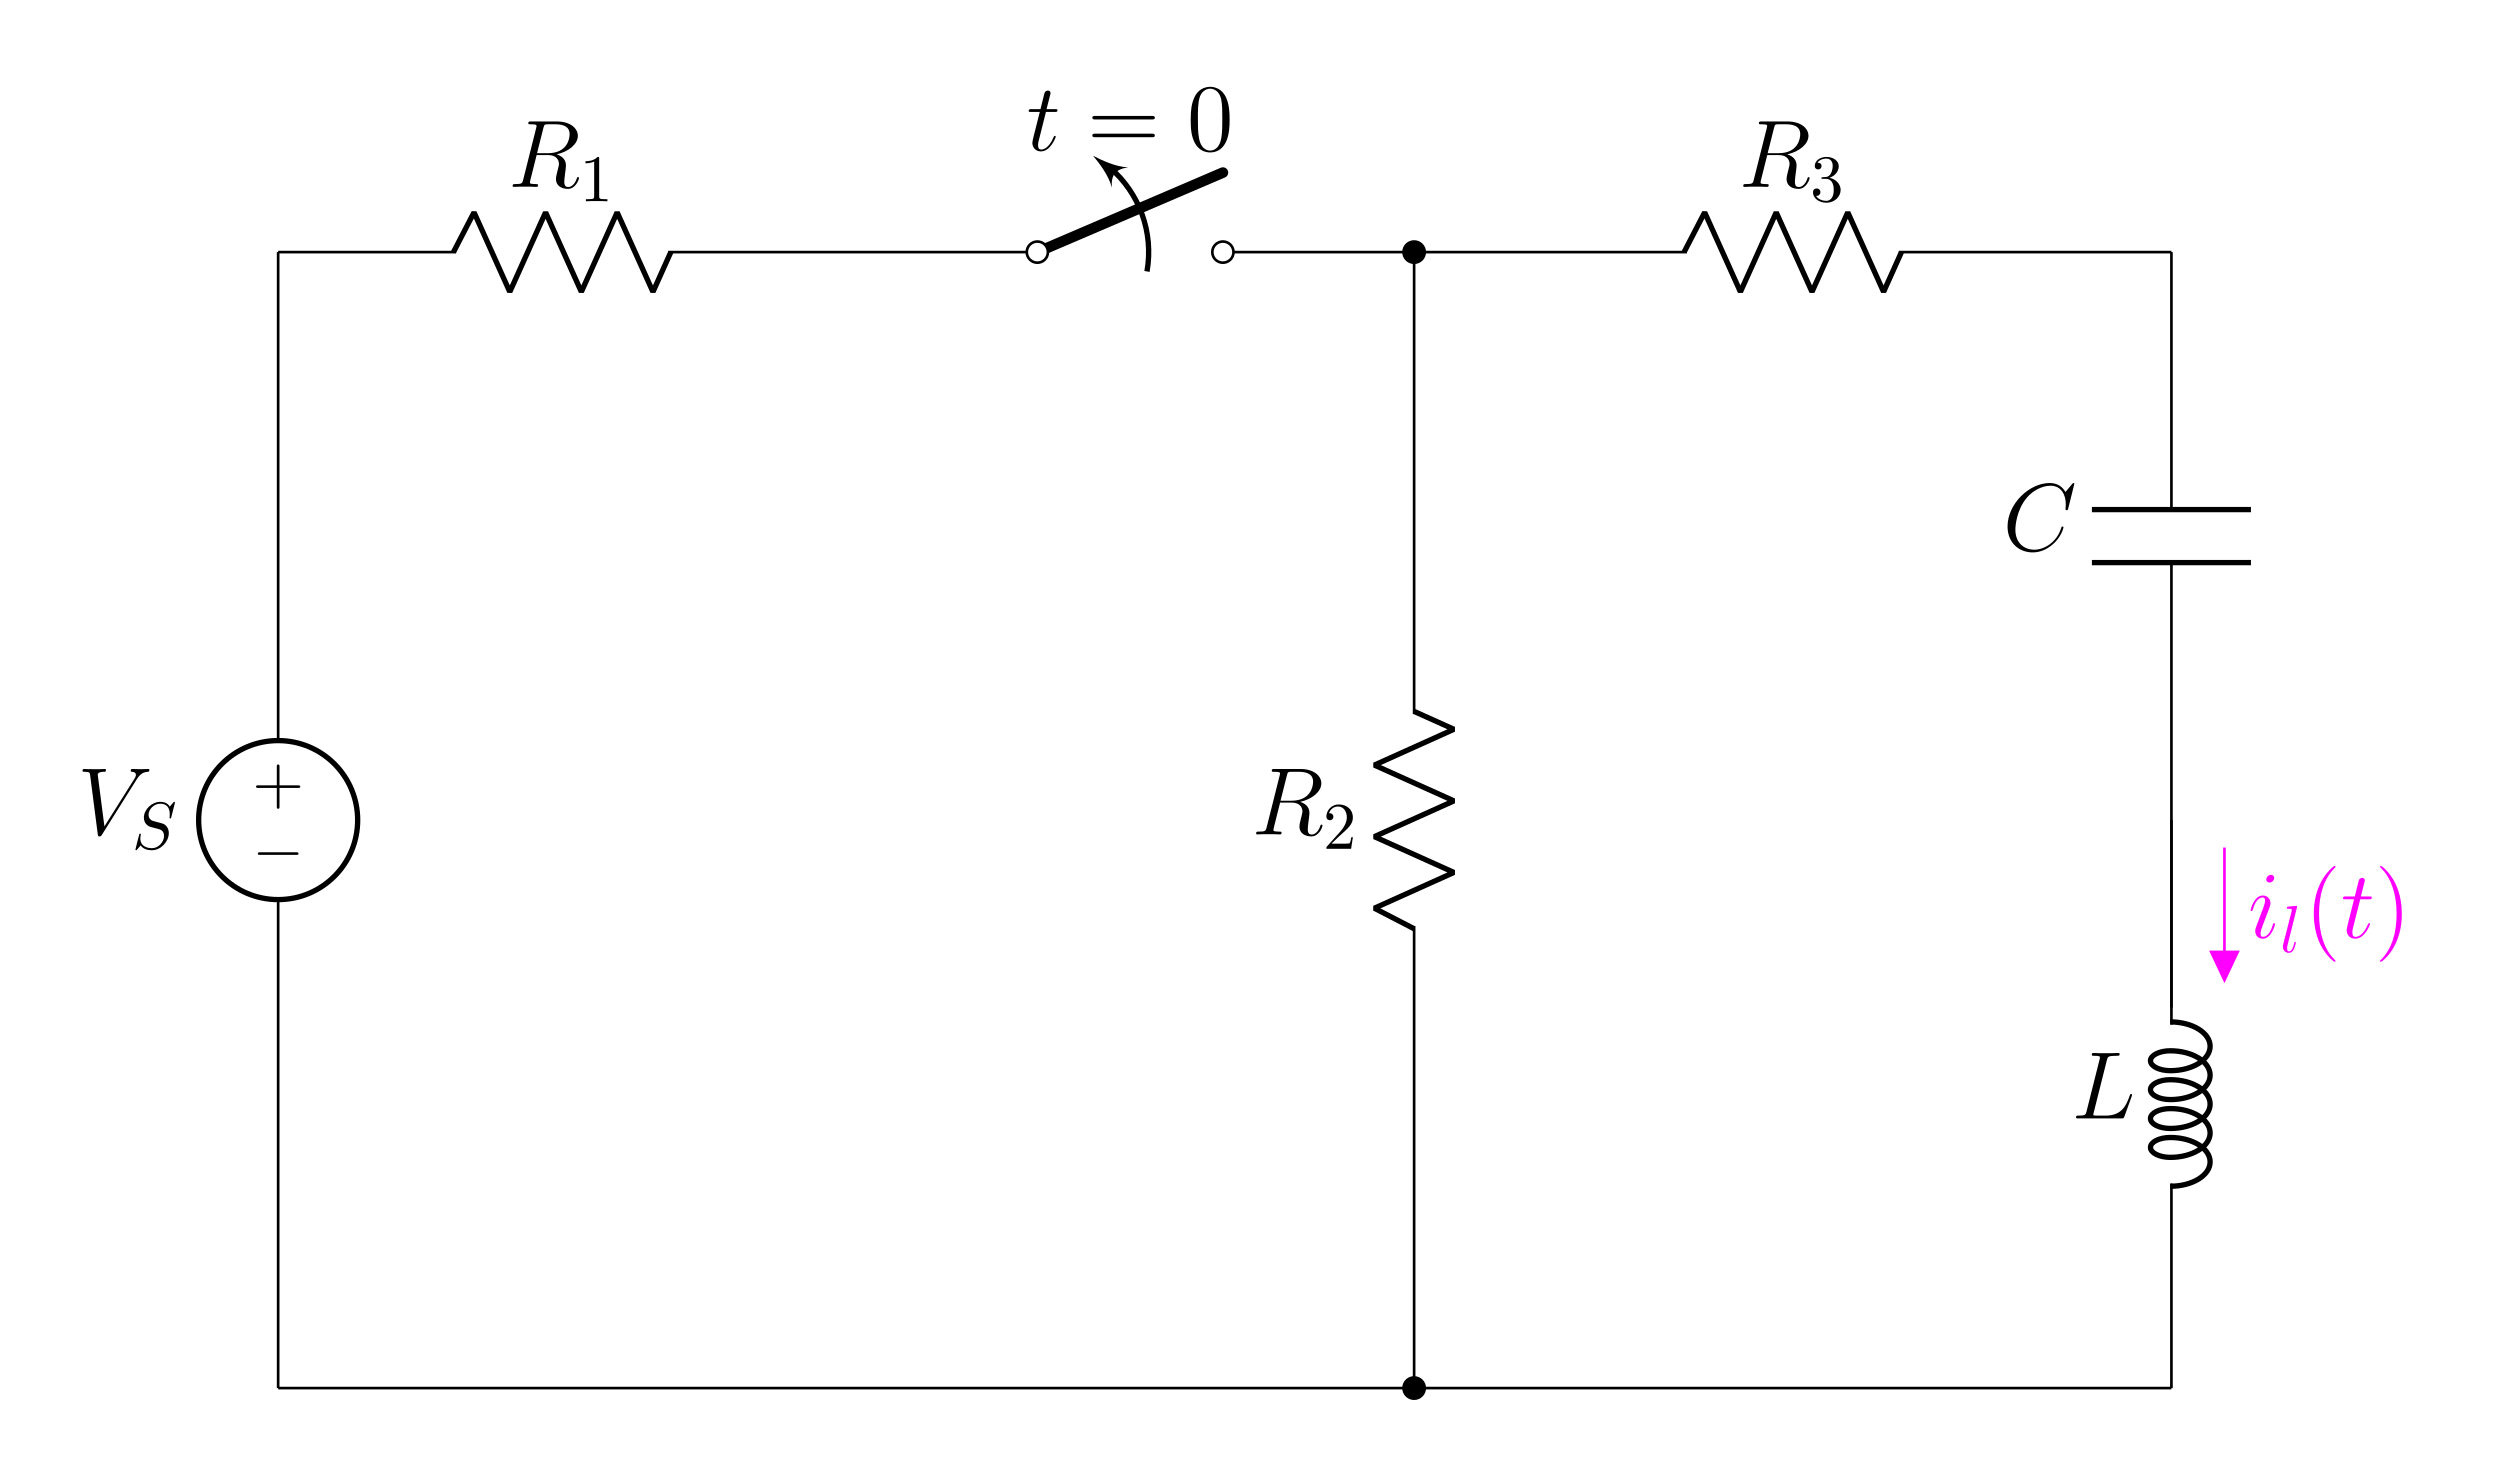
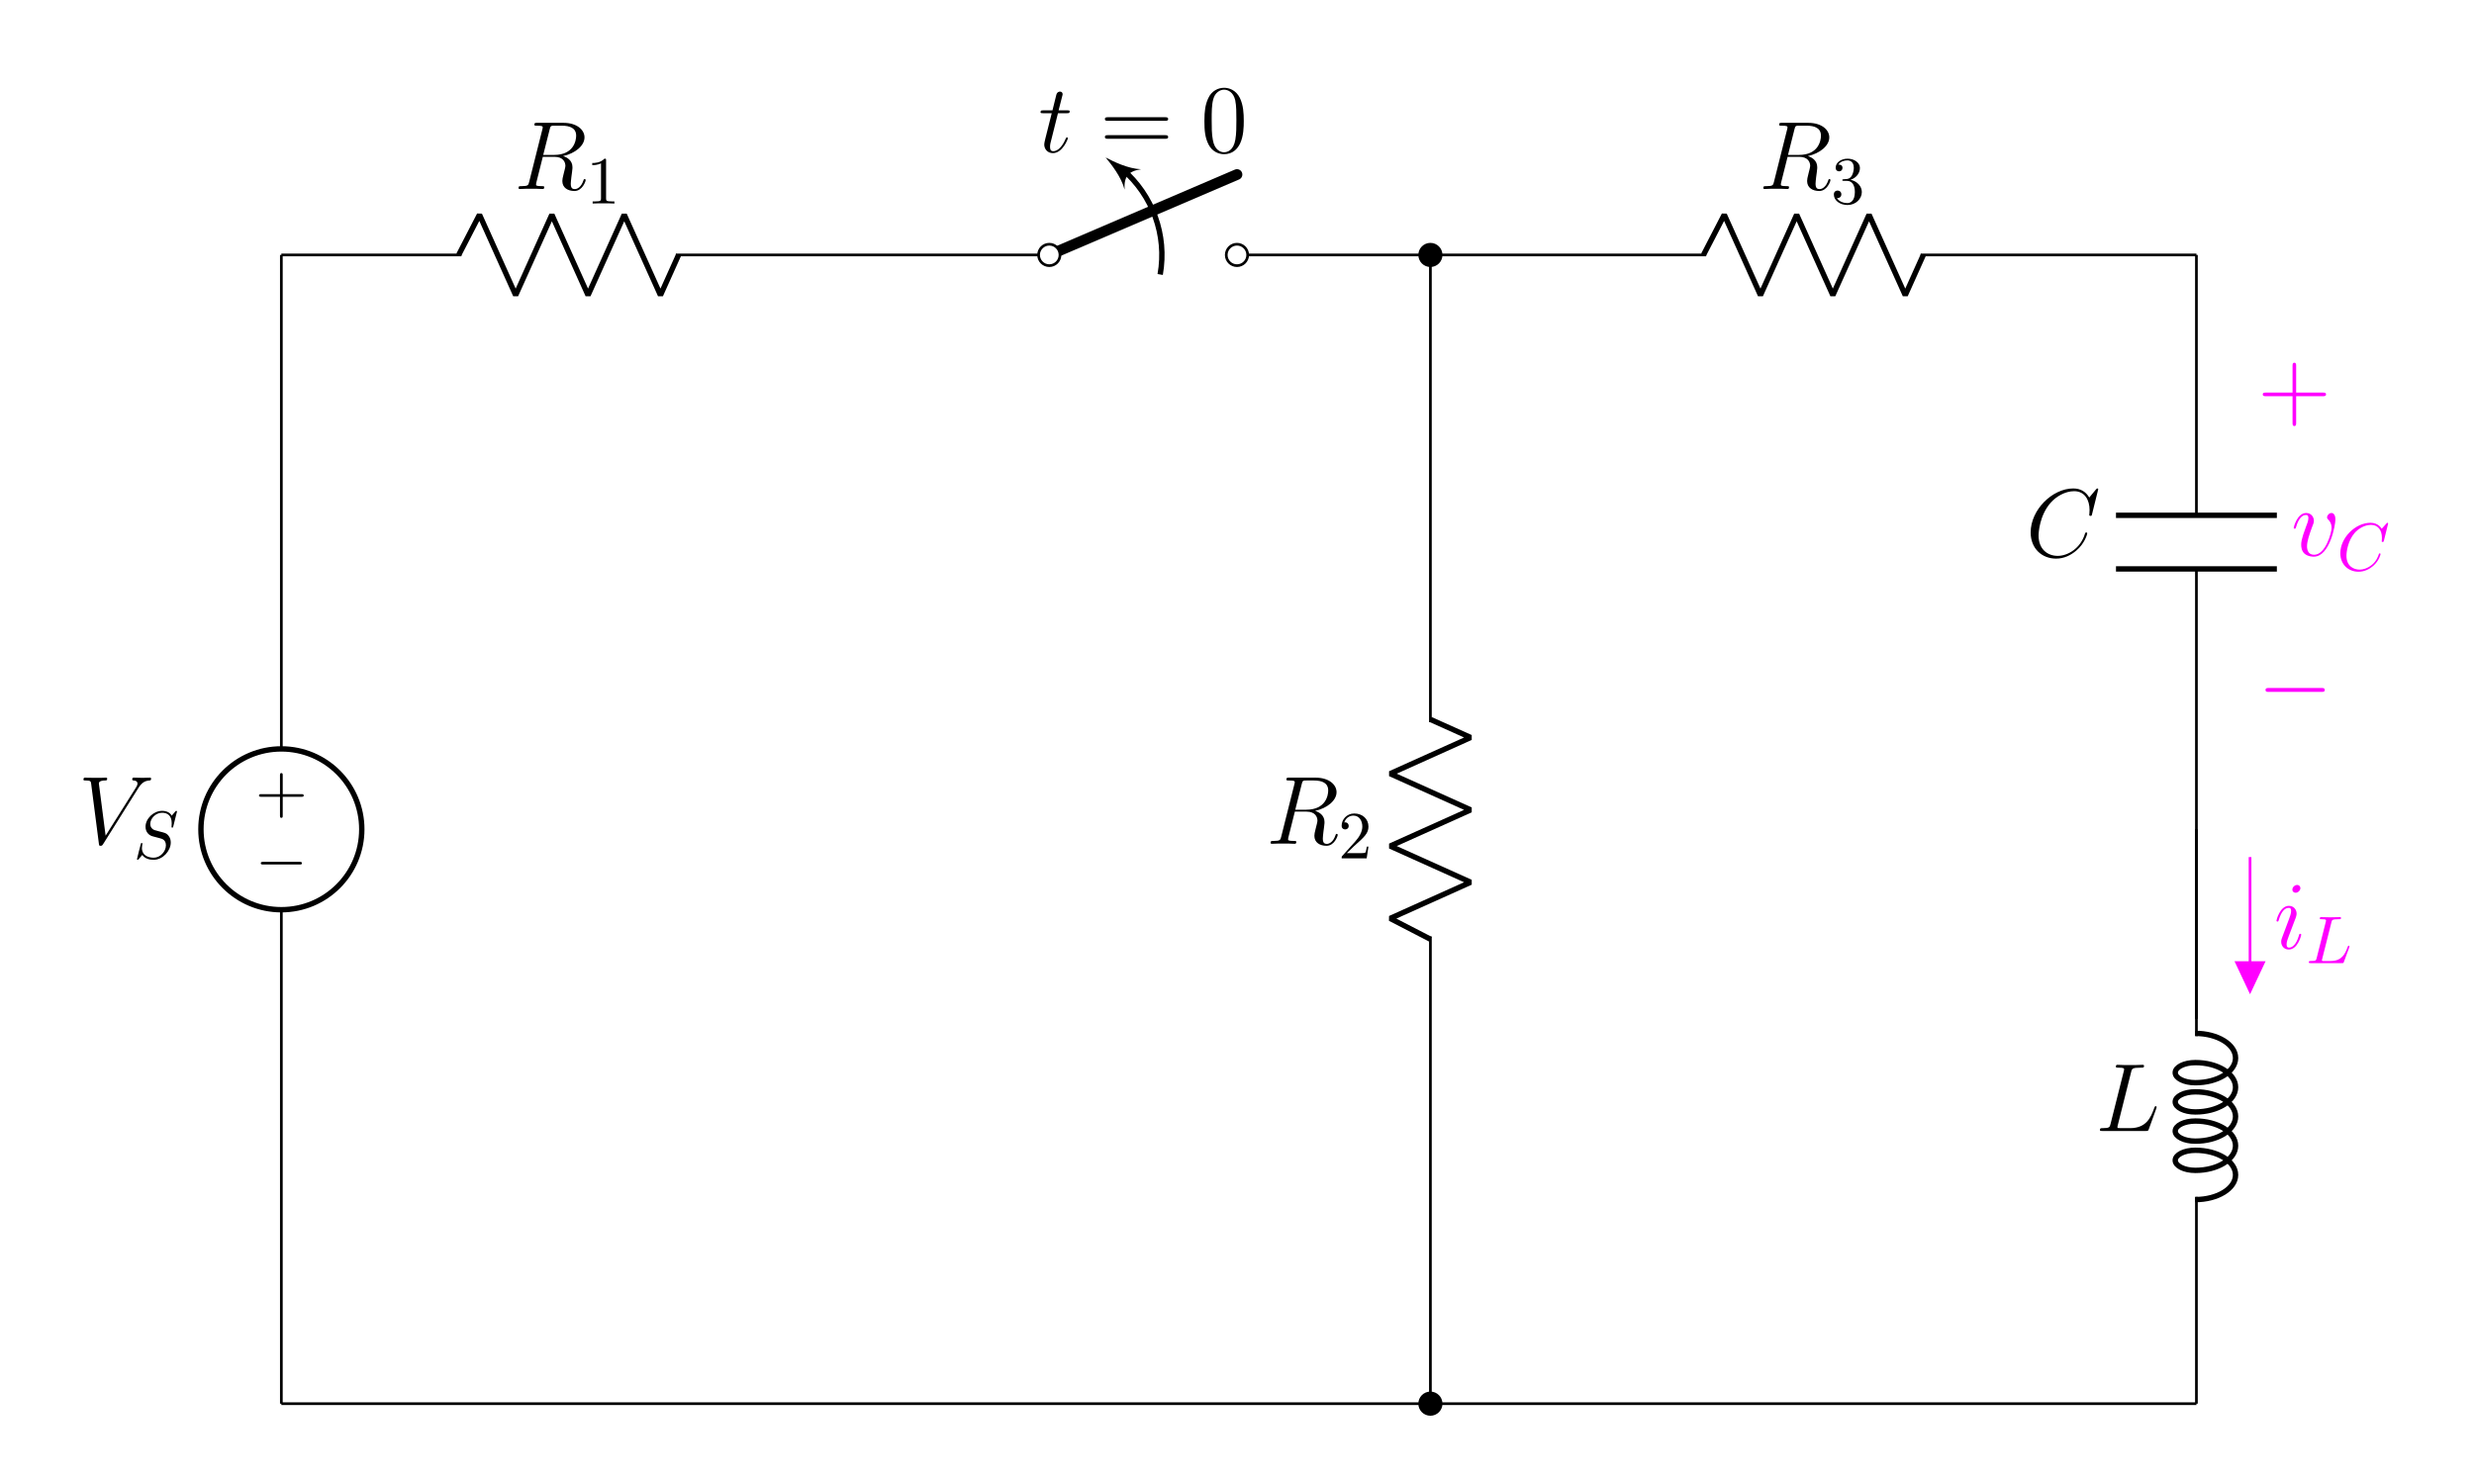
- <svg xmlns="http://www.w3.org/2000/svg" xmlns:xlink="http://www.w3.org/1999/xlink" width="374.308pt" height="219.576pt" viewBox="0 0 374.308 219.576" version="1.1">
+ <svg xmlns="http://www.w3.org/2000/svg" xmlns:xlink="http://www.w3.org/1999/xlink" width="366.2pt" height="219.576pt" viewBox="0 0 366.2 219.576" version="1.1">
  <defs>
    <g>
      <symbol overflow="visible" id="glyph0-0">
        <path style="stroke:none;" d="" />
      </symbol>
      <symbol overflow="visible" id="glyph0-1">
        <path style="stroke:none;" d="M -4.078 2.297 L -6.859 2.297 C -7 2.297 -7.188 2.297 -7.188 2.5 C -7.188 2.688 -7 2.688 -6.859 2.688 L -4.078 2.688 L -4.078 5.484 C -4.078 5.625 -4.078 5.812 -3.875 5.812 C -3.672 5.812 -3.672 5.625 -3.672 5.484 L -3.672 2.688 L -0.891 2.688 C -0.75 2.688 -0.562 2.688 -0.562 2.5 C -0.562 2.297 -0.75 2.297 -0.891 2.297 L -3.672 2.297 L -3.672 -0.5 C -3.672 -0.641 -3.672 -0.828 -3.875 -0.828 C -4.078 -0.828 -4.078 -0.641 -4.078 -0.5 Z M -4.078 2.297 " />
      </symbol>
      <symbol overflow="visible" id="glyph1-0">
        <path style="stroke:none;" d="" />
      </symbol>
      <symbol overflow="visible" id="glyph1-1">
        <path style="stroke:none;" d="M -6.562 2.297 C -6.734 2.297 -6.922 2.297 -6.922 2.5 C -6.922 2.688 -6.734 2.688 -6.562 2.688 L -1.172 2.688 C -1 2.688 -0.828 2.688 -0.828 2.5 C -0.828 2.297 -1 2.297 -1.172 2.297 Z M -6.562 2.297 " />
      </symbol>
      <symbol overflow="visible" id="glyph2-0">
        <path style="stroke:none;" d="" />
      </symbol>
      <symbol overflow="visible" id="glyph2-1">
        <path style="stroke:none;" d="M 8.875 -8.203 C 9.359 -8.984 9.812 -9.328 10.547 -9.375 C 10.688 -9.391 10.797 -9.391 10.797 -9.656 C 10.797 -9.703 10.766 -9.797 10.641 -9.797 C 10.391 -9.797 9.766 -9.766 9.516 -9.766 C 9.094 -9.766 8.656 -9.797 8.266 -9.797 C 8.141 -9.797 8 -9.797 8 -9.531 C 8 -9.391 8.141 -9.375 8.188 -9.375 C 8.719 -9.344 8.781 -9.078 8.781 -8.906 C 8.781 -8.688 8.578 -8.359 8.562 -8.344 L 4.062 -1.203 L 3.062 -8.938 C 3.062 -9.359 3.797 -9.375 3.953 -9.375 C 4.172 -9.375 4.297 -9.375 4.297 -9.656 C 4.297 -9.797 4.141 -9.797 4.109 -9.797 C 3.859 -9.797 3.578 -9.766 3.328 -9.766 L 2.531 -9.766 C 1.484 -9.766 1.047 -9.797 1.031 -9.797 C 0.953 -9.797 0.781 -9.797 0.781 -9.531 C 0.781 -9.375 0.875 -9.375 1.109 -9.375 C 1.844 -9.375 1.875 -9.25 1.922 -8.891 L 3.062 -0.047 C 3.109 0.266 3.109 0.297 3.312 0.297 C 3.484 0.297 3.562 0.266 3.703 0.031 Z M 8.875 -8.203 " />
      </symbol>
      <symbol overflow="visible" id="glyph2-2">
        <path style="stroke:none;" d="M 5.281 -8.828 C 5.406 -9.359 5.469 -9.375 6.031 -9.375 L 7.062 -9.375 C 8.297 -9.375 9.203 -9.016 9.203 -7.891 C 9.203 -7.156 8.828 -5.047 5.953 -5.047 L 4.328 -5.047 Z M 7.266 -4.875 C 9.047 -5.266 10.438 -6.406 10.438 -7.641 C 10.438 -8.766 9.312 -9.797 7.312 -9.797 L 3.422 -9.797 C 3.141 -9.797 3.016 -9.797 3.016 -9.531 C 3.016 -9.375 3.109 -9.375 3.391 -9.375 C 4.25 -9.375 4.25 -9.266 4.25 -9.109 C 4.25 -9.078 4.25 -9 4.188 -8.781 L 2.25 -1.062 C 2.125 -0.562 2.094 -0.422 1.109 -0.422 C 0.781 -0.422 0.672 -0.422 0.672 -0.141 C 0.672 0 0.828 0 0.875 0 C 1.141 0 1.438 -0.031 1.703 -0.031 L 3.406 -0.031 C 3.656 -0.031 3.953 0 4.219 0 C 4.328 0 4.484 0 4.484 -0.266 C 4.484 -0.422 4.359 -0.422 4.141 -0.422 C 3.266 -0.422 3.266 -0.531 3.266 -0.672 C 3.266 -0.688 3.266 -0.781 3.297 -0.906 L 4.266 -4.766 L 5.984 -4.766 C 7.344 -4.766 7.609 -3.906 7.609 -3.422 C 7.609 -3.219 7.453 -2.656 7.359 -2.281 C 7.203 -1.625 7.156 -1.469 7.156 -1.188 C 7.156 -0.172 7.984 0.297 8.953 0.297 C 10.109 0.297 10.609 -1.125 10.609 -1.312 C 10.609 -1.422 10.547 -1.469 10.453 -1.469 C 10.344 -1.469 10.312 -1.375 10.281 -1.266 C 9.938 -0.25 9.359 0.016 9 0.016 C 8.641 0.016 8.406 -0.141 8.406 -0.781 C 8.406 -1.141 8.578 -2.438 8.594 -2.516 C 8.656 -3.047 8.656 -3.094 8.656 -3.219 C 8.656 -4.266 7.812 -4.703 7.266 -4.875 Z M 7.266 -4.875 " />
      </symbol>
      <symbol overflow="visible" id="glyph2-3">
        <path style="stroke:none;" d="M 10.719 -9.969 C 10.719 -10.094 10.609 -10.094 10.578 -10.094 C 10.562 -10.094 10.5 -10.094 10.391 -9.953 L 9.391 -8.75 C 8.891 -9.609 8.109 -10.094 7.031 -10.094 C 3.938 -10.094 0.719 -6.953 0.719 -3.578 C 0.719 -1.188 2.391 0.297 4.484 0.297 C 5.641 0.297 6.641 -0.188 7.469 -0.891 C 8.719 -1.938 9.094 -3.328 9.094 -3.438 C 9.094 -3.578 8.984 -3.578 8.938 -3.578 C 8.812 -3.578 8.797 -3.484 8.766 -3.422 C 8.109 -1.188 6.172 -0.109 4.734 -0.109 C 3.219 -0.109 1.891 -1.094 1.891 -3.125 C 1.891 -3.578 2.031 -6.078 3.656 -7.953 C 4.453 -8.875 5.797 -9.688 7.156 -9.688 C 8.734 -9.688 9.438 -8.375 9.438 -6.906 C 9.438 -6.547 9.391 -6.219 9.391 -6.172 C 9.391 -6.031 9.531 -6.031 9.578 -6.031 C 9.734 -6.031 9.75 -6.047 9.812 -6.312 Z M 10.719 -9.969 " />
      </symbol>
      <symbol overflow="visible" id="glyph2-4">
        <path style="stroke:none;" d="M 5.266 -8.688 C 5.391 -9.234 5.438 -9.375 6.703 -9.375 C 7.078 -9.375 7.188 -9.375 7.188 -9.656 C 7.188 -9.797 7.031 -9.797 6.969 -9.797 C 6.688 -9.797 6.359 -9.766 6.062 -9.766 L 4.141 -9.766 C 3.875 -9.766 3.562 -9.797 3.281 -9.797 C 3.172 -9.797 3.016 -9.797 3.016 -9.531 C 3.016 -9.375 3.141 -9.375 3.359 -9.375 C 4.234 -9.375 4.234 -9.266 4.234 -9.109 C 4.234 -9.078 4.234 -9 4.172 -8.781 L 2.234 -1.062 C 2.109 -0.562 2.078 -0.422 1.078 -0.422 C 0.797 -0.422 0.656 -0.422 0.656 -0.156 C 0.656 0 0.75 0 1.031 0 L 7.453 0 C 7.781 0 7.781 -0.016 7.891 -0.266 L 9 -3.328 C 9.016 -3.406 9.047 -3.484 9.047 -3.531 C 9.047 -3.609 8.984 -3.672 8.906 -3.672 C 8.891 -3.672 8.828 -3.672 8.797 -3.609 C 8.766 -3.594 8.766 -3.578 8.656 -3.297 C 8.188 -2.031 7.547 -0.422 5.125 -0.422 L 3.75 -0.422 C 3.547 -0.422 3.516 -0.422 3.422 -0.438 C 3.266 -0.438 3.25 -0.469 3.25 -0.594 C 3.25 -0.688 3.281 -0.781 3.312 -0.906 Z M 5.266 -8.688 " />
      </symbol>
      <symbol overflow="visible" id="glyph2-5">
        <path style="stroke:none;" d="M 2.891 -5.766 L 4.203 -5.766 C 4.469 -5.766 4.625 -5.766 4.625 -6.031 C 4.625 -6.188 4.531 -6.188 4.25 -6.188 L 2.984 -6.188 L 3.516 -8.281 C 3.578 -8.484 3.578 -8.5 3.578 -8.609 C 3.578 -8.828 3.391 -8.969 3.203 -8.969 C 3.078 -8.969 2.75 -8.922 2.641 -8.469 L 2.078 -6.188 L 0.734 -6.188 C 0.438 -6.188 0.312 -6.188 0.312 -5.906 C 0.312 -5.766 0.422 -5.766 0.688 -5.766 L 1.969 -5.766 L 1.016 -1.984 C 0.906 -1.484 0.859 -1.328 0.859 -1.141 C 0.859 -0.469 1.328 0.141 2.141 0.141 C 3.578 0.141 4.359 -1.953 4.359 -2.047 C 4.359 -2.141 4.297 -2.188 4.219 -2.188 C 4.188 -2.188 4.125 -2.188 4.109 -2.125 C 4.094 -2.109 4.078 -2.094 3.969 -1.859 C 3.672 -1.141 3.016 -0.141 2.188 -0.141 C 1.75 -0.141 1.719 -0.5 1.719 -0.812 C 1.719 -0.828 1.719 -1.109 1.766 -1.281 Z M 2.891 -5.766 " />
      </symbol>
      <symbol overflow="visible" id="glyph2-6">
+         <path style="stroke:none;" d="M 6.562 -5.359 C 6.562 -6.266 6.094 -6.328 5.984 -6.328 C 5.641 -6.328 5.328 -5.984 5.328 -5.688 C 5.328 -5.516 5.422 -5.422 5.484 -5.359 C 5.625 -5.234 6 -4.844 6 -4.109 C 6 -3.5 5.141 -0.141 3.406 -0.141 C 2.531 -0.141 2.359 -0.875 2.359 -1.406 C 2.359 -2.125 2.703 -3.125 3.078 -4.156 C 3.312 -4.75 3.375 -4.891 3.375 -5.172 C 3.375 -5.781 2.938 -6.328 2.234 -6.328 C 0.922 -6.328 0.391 -4.25 0.391 -4.125 C 0.391 -4.078 0.438 -4 0.547 -4 C 0.672 -4 0.688 -4.062 0.75 -4.266 C 1.094 -5.5 1.656 -6.031 2.188 -6.031 C 2.328 -6.031 2.562 -6.031 2.562 -5.562 C 2.562 -5.188 2.406 -4.781 2.188 -4.234 C 1.5 -2.391 1.5 -1.953 1.5 -1.609 C 1.5 -1.297 1.547 -0.703 2 -0.297 C 2.516 0.141 3.234 0.141 3.359 0.141 C 5.734 0.141 6.562 -4.547 6.562 -5.359 Z M 6.562 -5.359 " />
+       </symbol>
+       <symbol overflow="visible" id="glyph2-7">
        <path style="stroke:none;" d="M 4.062 -2.047 C 4.062 -2.125 4 -2.188 3.922 -2.188 C 3.781 -2.188 3.766 -2.141 3.703 -1.891 C 3.328 -0.594 2.734 -0.141 2.266 -0.141 C 2.094 -0.141 1.891 -0.188 1.891 -0.609 C 1.891 -1 2.062 -1.438 2.219 -1.859 L 3.234 -4.531 C 3.266 -4.641 3.375 -4.906 3.375 -5.172 C 3.375 -5.781 2.938 -6.328 2.234 -6.328 C 0.922 -6.328 0.391 -4.25 0.391 -4.125 C 0.391 -4.078 0.438 -4 0.547 -4 C 0.672 -4 0.688 -4.062 0.75 -4.266 C 1.094 -5.469 1.641 -6.031 2.188 -6.031 C 2.328 -6.031 2.562 -6.031 2.562 -5.562 C 2.562 -5.188 2.375 -4.719 2.266 -4.406 L 1.266 -1.734 C 1.172 -1.5 1.094 -1.281 1.094 -1.016 C 1.094 -0.375 1.531 0.141 2.219 0.141 C 3.547 0.141 4.062 -1.953 4.062 -2.047 Z M 3.938 -8.953 C 3.938 -9.172 3.766 -9.422 3.453 -9.422 C 3.125 -9.422 2.75 -9.109 2.75 -8.734 C 2.75 -8.375 3.062 -8.266 3.234 -8.266 C 3.609 -8.266 3.938 -8.641 3.938 -8.953 Z M 3.938 -8.953 " />
      </symbol>
      <symbol overflow="visible" id="glyph3-0">
        <path style="stroke:none;" d="" />
      </symbol>
      <symbol overflow="visible" id="glyph3-1">
        <path style="stroke:none;" d="M 6.438 -6.922 C 6.438 -6.953 6.406 -7.031 6.312 -7.031 C 6.266 -7.031 6.266 -7.016 6.141 -6.875 L 5.656 -6.312 C 5.406 -6.781 4.891 -7.031 4.234 -7.031 C 2.969 -7.031 1.781 -5.875 1.781 -4.672 C 1.781 -3.875 2.297 -3.406 2.812 -3.266 L 3.875 -2.984 C 4.25 -2.891 4.797 -2.734 4.797 -1.922 C 4.797 -1.031 3.984 -0.094 3 -0.094 C 2.359 -0.094 1.25 -0.312 1.25 -1.547 C 1.25 -1.781 1.312 -2.031 1.312 -2.078 C 1.328 -2.125 1.328 -2.141 1.328 -2.156 C 1.328 -2.25 1.266 -2.266 1.219 -2.266 C 1.172 -2.266 1.141 -2.25 1.109 -2.219 C 1.078 -2.188 0.516 0.094 0.516 0.125 C 0.516 0.172 0.562 0.219 0.625 0.219 C 0.672 0.219 0.688 0.203 0.812 0.062 L 1.297 -0.5 C 1.719 0.078 2.406 0.219 2.984 0.219 C 4.344 0.219 5.516 -1.109 5.516 -2.344 C 5.516 -3.031 5.172 -3.375 5.031 -3.516 C 4.797 -3.734 4.641 -3.781 3.766 -4 C 3.531 -4.062 3.188 -4.172 3.094 -4.188 C 2.828 -4.281 2.484 -4.562 2.484 -5.094 C 2.484 -5.906 3.281 -6.75 4.234 -6.75 C 5.047 -6.75 5.656 -6.312 5.656 -5.203 C 5.656 -4.891 5.625 -4.703 5.625 -4.641 C 5.625 -4.641 5.625 -4.547 5.734 -4.547 C 5.844 -4.547 5.859 -4.578 5.891 -4.75 Z M 6.438 -6.922 " />
      </symbol>
      <symbol overflow="visible" id="glyph3-2">
-         <path style="stroke:none;" d="M 2.578 -6.812 C 2.578 -6.812 2.578 -6.922 2.438 -6.922 C 2.219 -6.922 1.484 -6.844 1.219 -6.812 C 1.141 -6.812 1.031 -6.797 1.031 -6.609 C 1.031 -6.5 1.141 -6.5 1.281 -6.5 C 1.766 -6.5 1.781 -6.406 1.781 -6.328 L 1.75 -6.125 L 0.484 -1.141 C 0.453 -1.031 0.438 -0.969 0.438 -0.812 C 0.438 -0.234 0.875 0.109 1.344 0.109 C 1.672 0.109 1.922 -0.094 2.094 -0.453 C 2.266 -0.828 2.391 -1.406 2.391 -1.422 C 2.391 -1.531 2.297 -1.531 2.266 -1.531 C 2.172 -1.531 2.156 -1.484 2.141 -1.344 C 1.969 -0.703 1.781 -0.109 1.375 -0.109 C 1.078 -0.109 1.078 -0.422 1.078 -0.562 C 1.078 -0.812 1.094 -0.859 1.141 -1.047 Z M 2.578 -6.812 " />
+         <path style="stroke:none;" d="M 7.578 -6.922 C 7.578 -6.953 7.562 -7.031 7.469 -7.031 C 7.438 -7.031 7.422 -7.016 7.312 -6.906 L 6.625 -6.141 C 6.531 -6.281 6.078 -7.031 4.969 -7.031 C 2.734 -7.031 0.5 -4.828 0.5 -2.516 C 0.5 -0.875 1.672 0.219 3.203 0.219 C 4.062 0.219 4.828 -0.172 5.359 -0.641 C 6.281 -1.453 6.453 -2.359 6.453 -2.391 C 6.453 -2.5 6.344 -2.5 6.328 -2.5 C 6.266 -2.5 6.219 -2.469 6.203 -2.391 C 6.109 -2.109 5.875 -1.391 5.188 -0.812 C 4.5 -0.266 3.875 -0.094 3.359 -0.094 C 2.469 -0.094 1.406 -0.609 1.406 -2.156 C 1.406 -2.734 1.609 -4.344 2.609 -5.516 C 3.219 -6.219 4.156 -6.719 5.047 -6.719 C 6.062 -6.719 6.656 -5.953 6.656 -4.797 C 6.656 -4.391 6.625 -4.391 6.625 -4.281 C 6.625 -4.188 6.734 -4.188 6.766 -4.188 C 6.891 -4.188 6.891 -4.203 6.953 -4.391 Z M 7.578 -6.922 " />
+       </symbol>
+       <symbol overflow="visible" id="glyph3-3">
+         <path style="stroke:none;" d="M 3.734 -6.031 C 3.812 -6.391 3.844 -6.5 4.781 -6.5 C 5.078 -6.5 5.156 -6.5 5.156 -6.688 C 5.156 -6.812 5.047 -6.812 5 -6.812 C 4.672 -6.812 3.859 -6.781 3.531 -6.781 C 3.234 -6.781 2.5 -6.812 2.203 -6.812 C 2.141 -6.812 2.016 -6.812 2.016 -6.609 C 2.016 -6.5 2.109 -6.5 2.297 -6.5 C 2.312 -6.5 2.5 -6.5 2.672 -6.484 C 2.844 -6.453 2.938 -6.453 2.938 -6.312 C 2.938 -6.281 2.938 -6.25 2.906 -6.125 L 1.562 -0.781 C 1.469 -0.391 1.453 -0.312 0.656 -0.312 C 0.484 -0.312 0.391 -0.312 0.391 -0.109 C 0.391 0 0.484 0 0.656 0 L 5.281 0 C 5.516 0 5.516 0 5.578 -0.172 L 6.375 -2.328 C 6.406 -2.438 6.406 -2.453 6.406 -2.469 C 6.406 -2.5 6.375 -2.578 6.297 -2.578 C 6.203 -2.578 6.188 -2.516 6.125 -2.359 C 5.781 -1.453 5.344 -0.312 3.625 -0.312 L 2.688 -0.312 C 2.547 -0.312 2.516 -0.312 2.469 -0.312 C 2.359 -0.328 2.328 -0.344 2.328 -0.422 C 2.328 -0.453 2.328 -0.469 2.375 -0.641 Z M 3.734 -6.031 " />
      </symbol>
      <symbol overflow="visible" id="glyph4-0">
        <path style="stroke:none;" d="" />
      </symbol>
      <symbol overflow="visible" id="glyph4-1">
        <path style="stroke:none;" d="M 1.266 -0.766 L 2.328 -1.797 C 3.875 -3.172 4.469 -3.703 4.469 -4.703 C 4.469 -5.844 3.578 -6.641 2.359 -6.641 C 1.234 -6.641 0.5 -5.719 0.5 -4.828 C 0.5 -4.281 1 -4.281 1.031 -4.281 C 1.203 -4.281 1.547 -4.391 1.547 -4.812 C 1.547 -5.062 1.359 -5.328 1.016 -5.328 C 0.938 -5.328 0.922 -5.328 0.891 -5.312 C 1.109 -5.969 1.656 -6.328 2.234 -6.328 C 3.141 -6.328 3.562 -5.516 3.562 -4.703 C 3.562 -3.906 3.078 -3.125 2.516 -2.5 L 0.609 -0.375 C 0.5 -0.266 0.5 -0.234 0.5 0 L 4.203 0 L 4.469 -1.734 L 4.234 -1.734 C 4.172 -1.438 4.109 -1 4 -0.844 C 3.938 -0.766 3.281 -0.766 3.062 -0.766 Z M 1.266 -0.766 " />
      </symbol>
      <symbol overflow="visible" id="glyph4-2">
        <path style="stroke:none;" d="M 2.938 -6.375 C 2.938 -6.625 2.938 -6.641 2.703 -6.641 C 2.078 -6 1.203 -6 0.891 -6 L 0.891 -5.688 C 1.094 -5.688 1.672 -5.688 2.188 -5.953 L 2.188 -0.781 C 2.188 -0.422 2.156 -0.312 1.266 -0.312 L 0.953 -0.312 L 0.953 0 C 1.297 -0.031 2.156 -0.031 2.562 -0.031 C 2.953 -0.031 3.828 -0.031 4.172 0 L 4.172 -0.312 L 3.859 -0.312 C 2.953 -0.312 2.938 -0.422 2.938 -0.781 Z M 2.938 -6.375 " />
      </symbol>
      <symbol overflow="visible" id="glyph4-3">
        <path style="stroke:none;" d="M 2.891 -3.516 C 3.703 -3.781 4.281 -4.469 4.281 -5.266 C 4.281 -6.078 3.406 -6.641 2.453 -6.641 C 1.453 -6.641 0.688 -6.047 0.688 -5.281 C 0.688 -4.953 0.906 -4.766 1.203 -4.766 C 1.5 -4.766 1.703 -4.984 1.703 -5.281 C 1.703 -5.766 1.234 -5.766 1.094 -5.766 C 1.391 -6.266 2.047 -6.391 2.406 -6.391 C 2.828 -6.391 3.375 -6.172 3.375 -5.281 C 3.375 -5.156 3.344 -4.578 3.094 -4.141 C 2.797 -3.656 2.453 -3.625 2.203 -3.625 C 2.125 -3.609 1.891 -3.594 1.812 -3.594 C 1.734 -3.578 1.672 -3.562 1.672 -3.469 C 1.672 -3.359 1.734 -3.359 1.906 -3.359 L 2.344 -3.359 C 3.156 -3.359 3.531 -2.688 3.531 -1.703 C 3.531 -0.344 2.844 -0.062 2.406 -0.062 C 1.969 -0.062 1.219 -0.234 0.875 -0.812 C 1.219 -0.766 1.531 -0.984 1.531 -1.359 C 1.531 -1.719 1.266 -1.922 0.984 -1.922 C 0.734 -1.922 0.422 -1.781 0.422 -1.344 C 0.422 -0.438 1.344 0.219 2.438 0.219 C 3.656 0.219 4.562 -0.688 4.562 -1.703 C 4.562 -2.516 3.922 -3.297 2.891 -3.516 Z M 2.891 -3.516 " />
      </symbol>
      <symbol overflow="visible" id="glyph5-0">
        <path style="stroke:none;" d="" />
      </symbol>
      <symbol overflow="visible" id="glyph5-1">
        <path style="stroke:none;" d="M 9.688 -4.641 C 9.891 -4.641 10.141 -4.641 10.141 -4.906 C 10.141 -5.172 9.891 -5.172 9.688 -5.172 L 1.234 -5.172 C 1.031 -5.172 0.781 -5.172 0.781 -4.922 C 0.781 -4.641 1.016 -4.641 1.234 -4.641 Z M 9.688 -1.984 C 9.891 -1.984 10.141 -1.984 10.141 -2.234 C 10.141 -2.516 9.891 -2.516 9.688 -2.516 L 1.234 -2.516 C 1.031 -2.516 0.781 -2.516 0.781 -2.25 C 0.781 -1.984 1.016 -1.984 1.234 -1.984 Z M 9.688 -1.984 " />
      </symbol>
      <symbol overflow="visible" id="glyph5-2">
        <path style="stroke:none;" d="M 6.422 -4.594 C 6.422 -5.781 6.359 -6.938 5.844 -8.031 C 5.25 -9.219 4.219 -9.531 3.516 -9.531 C 2.688 -9.531 1.656 -9.125 1.141 -7.938 C 0.734 -7.031 0.594 -6.141 0.594 -4.594 C 0.594 -3.203 0.688 -2.156 1.203 -1.141 C 1.766 -0.047 2.75 0.297 3.5 0.297 C 4.75 0.297 5.469 -0.438 5.875 -1.281 C 6.391 -2.359 6.422 -3.766 6.422 -4.594 Z M 3.5 0.016 C 3.047 0.016 2.109 -0.25 1.844 -1.812 C 1.672 -2.672 1.672 -3.766 1.672 -4.766 C 1.672 -5.938 1.672 -7 1.906 -7.844 C 2.156 -8.812 2.891 -9.25 3.5 -9.25 C 4.047 -9.25 4.875 -8.922 5.156 -7.688 C 5.328 -6.875 5.328 -5.734 5.328 -4.766 C 5.328 -3.797 5.328 -2.719 5.172 -1.844 C 4.906 -0.266 4 0.016 3.5 0.016 Z M 3.5 0.016 " />
      </symbol>
      <symbol overflow="visible" id="glyph5-3">
-         <path style="stroke:none;" d="M 4.656 3.484 C 4.656 3.438 4.656 3.406 4.422 3.172 C 2.984 1.719 2.188 -0.641 2.188 -3.578 C 2.188 -6.359 2.859 -8.75 4.516 -10.438 C 4.656 -10.578 4.656 -10.594 4.656 -10.641 C 4.656 -10.734 4.594 -10.75 4.531 -10.75 C 4.344 -10.75 3.172 -9.719 2.469 -8.312 C 1.734 -6.875 1.406 -5.328 1.406 -3.578 C 1.406 -2.297 1.609 -0.594 2.359 0.953 C 3.203 2.672 4.375 3.594 4.531 3.594 C 4.594 3.594 4.656 3.578 4.656 3.484 Z M 4.656 3.484 " />
+         <path style="stroke:none;" d="M 5.719 -3.312 L 9.688 -3.312 C 9.891 -3.312 10.141 -3.312 10.141 -3.578 C 10.141 -3.844 9.891 -3.844 9.688 -3.844 L 5.719 -3.844 L 5.719 -7.797 C 5.719 -8 5.719 -8.266 5.469 -8.266 C 5.188 -8.266 5.188 -8.016 5.188 -7.797 L 5.188 -3.844 L 1.234 -3.844 C 1.031 -3.844 0.781 -3.844 0.781 -3.578 C 0.781 -3.312 1.016 -3.312 1.234 -3.312 L 5.188 -3.312 L 5.188 0.641 C 5.188 0.844 5.188 1.109 5.453 1.109 C 5.719 1.109 5.719 0.859 5.719 0.641 Z M 5.719 -3.312 " />
      </symbol>
-       <symbol overflow="visible" id="glyph5-4">
-         <path style="stroke:none;" d="M 4.047 -3.578 C 4.047 -4.656 3.906 -6.438 3.094 -8.109 C 2.25 -9.828 1.078 -10.75 0.922 -10.75 C 0.859 -10.75 0.781 -10.734 0.781 -10.641 C 0.781 -10.594 0.781 -10.578 1.031 -10.328 C 2.469 -8.875 3.266 -6.516 3.266 -3.578 C 3.266 -0.797 2.594 1.594 0.938 3.281 C 0.781 3.406 0.781 3.438 0.781 3.484 C 0.781 3.578 0.859 3.594 0.922 3.594 C 1.109 3.594 2.281 2.562 2.984 1.156 C 3.719 -0.297 4.047 -1.844 4.047 -3.578 Z M 4.047 -3.578 " />
+       <symbol overflow="visible" id="glyph6-0">
+         <path style="stroke:none;" d="" />
+       </symbol>
+       <symbol overflow="visible" id="glyph6-1">
+         <path style="stroke:none;" d="M 9.453 -3.297 C 9.703 -3.297 9.953 -3.297 9.953 -3.578 C 9.953 -3.875 9.703 -3.875 9.453 -3.875 L 1.688 -3.875 C 1.453 -3.875 1.188 -3.875 1.188 -3.578 C 1.188 -3.297 1.453 -3.297 1.688 -3.297 Z M 9.453 -3.297 " />
      </symbol>
    </g>
  </defs>
  <g id="surface1">
    <path style="fill:none;stroke-width:0.399;stroke-linecap:butt;stroke-linejoin:miter;stroke:rgb(0%,0%,0%);stroke-opacity:1;stroke-miterlimit:10;" d="M -0.001 -0.001 L -0.001 0.198 M -0.001 -0.001 L -0.001 73.136 M -0.001 96.944 L -0.001 170.081 M -0.001 169.882 L -0.001 170.081 " transform="matrix(1,0,0,-1,41.646,207.827)" />
    <path style="fill:none;stroke-width:0.797;stroke-linecap:butt;stroke-linejoin:miter;stroke:rgb(0%,0%,0%);stroke-opacity:1;stroke-miterlimit:10;" d="M -11.904 85.042 C -11.904 78.464 -6.576 73.136 -0.001 73.136 C 6.577 73.136 11.905 78.464 11.905 85.042 C 11.905 91.616 6.577 96.944 -0.001 96.944 C -6.576 96.944 -11.904 91.616 -11.904 85.042 Z M -11.904 85.042 " transform="matrix(1,0,0,-1,41.646,207.827)" />
    <g style="fill:rgb(0%,0%,0%);fill-opacity:1;">
      <use xlink:href="#glyph0-1" x="45.521" y="115.284" />
    </g>
    <g style="fill:rgb(0%,0%,0%);fill-opacity:1;">
      <use xlink:href="#glyph1-1" x="45.521" y="125.31" />
    </g>
    <g style="fill:rgb(0%,0%,0%);fill-opacity:1;">
      <use xlink:href="#glyph2-1" x="11.571" y="124.932" />
    </g>
    <g style="fill:rgb(0%,0%,0%);fill-opacity:1;">
      <use xlink:href="#glyph3-1" x="19.76" y="127.084" />
    </g>
    <path style="fill:none;stroke-width:0.399;stroke-linecap:butt;stroke-linejoin:miter;stroke:rgb(0%,0%,0%);stroke-opacity:1;stroke-miterlimit:10;" d="M 170.081 -0.001 L 170.081 0.198 M 170.081 -0.001 L 170.081 69.167 M 170.081 100.913 L 170.081 170.081 M 170.081 169.882 L 170.081 170.081 " transform="matrix(1,0,0,-1,41.646,207.827)" />
    <path style="fill:none;stroke-width:0.797;stroke-linecap:butt;stroke-linejoin:bevel;stroke:rgb(0%,0%,0%);stroke-opacity:1;stroke-miterlimit:10;" d="M 170.081 68.768 L 164.127 71.847 L 176.034 77.202 L 164.127 82.561 L 176.034 87.917 L 164.127 93.276 L 176.034 98.636 L 170.081 101.311 " transform="matrix(1,0,0,-1,41.646,207.827)" />
    <g style="fill:rgb(0%,0%,0%);fill-opacity:1;">
      <use xlink:href="#glyph2-2" x="187.397" y="124.932" />
    </g>
    <g style="fill:rgb(0%,0%,0%);fill-opacity:1;">
      <use xlink:href="#glyph4-1" x="198.089" y="127.084" />
    </g>
    <path style="fill:none;stroke-width:0.399;stroke-linecap:butt;stroke-linejoin:miter;stroke:rgb(0%,0%,0%);stroke-opacity:1;stroke-miterlimit:10;" d="M 283.467 170.081 L 283.467 169.882 M 283.467 170.081 L 283.467 131.53 M 283.467 123.593 L 283.467 85.042 M 283.467 85.241 L 283.467 84.843 M 283.467 85.042 L 283.467 54.425 M 283.467 30.616 L 283.467 -0.001 M 283.467 0.198 L 283.467 -0.001 " transform="matrix(1,0,0,-1,41.646,207.827)" />
    <path style="fill:none;stroke-width:0.797;stroke-linecap:butt;stroke-linejoin:miter;stroke:rgb(0%,0%,0%);stroke-opacity:1;stroke-miterlimit:10;" d="M 295.374 131.53 L 271.561 131.53 M 295.374 123.593 L 271.561 123.593 " transform="matrix(1,0,0,-1,41.646,207.827)" />
    <g style="fill:rgb(0%,0%,0%);fill-opacity:1;">
      <use xlink:href="#glyph2-3" x="299.858" y="82.413" />
    </g>
    <path style="fill:none;stroke-width:0.797;stroke-linecap:butt;stroke-linejoin:bevel;stroke:rgb(0%,0%,0%);stroke-opacity:1;stroke-miterlimit:10;" d="M 283.307 54.823 C 286.596 54.823 289.26 53.19 289.26 51.175 C 289.26 49.155 286.596 47.522 283.307 47.522 C 281.666 47.522 280.331 48.186 280.331 49.011 C 280.331 49.831 281.666 50.499 283.307 50.499 C 286.596 50.499 289.26 48.862 289.26 46.847 C 289.26 44.831 286.596 43.194 283.307 43.194 C 281.666 43.194 280.331 43.862 280.331 44.682 C 280.331 45.507 281.666 46.171 283.307 46.171 C 286.596 46.171 289.26 44.538 289.26 42.518 C 289.26 40.503 286.596 38.87 283.307 38.87 C 281.666 38.87 280.331 39.534 280.331 40.358 C 280.331 41.179 281.666 41.847 283.307 41.847 C 286.596 41.847 289.26 40.21 289.26 38.194 C 289.26 36.179 286.596 34.542 283.307 34.542 C 281.666 34.542 280.331 35.21 280.331 36.03 C 280.331 36.854 281.666 37.518 283.307 37.518 C 286.596 37.518 289.26 35.886 289.26 33.866 C 289.26 31.85 286.596 30.218 283.307 30.218 " transform="matrix(1,0,0,-1,41.646,207.827)" />
    <g style="fill:rgb(0%,0%,0%);fill-opacity:1;">
      <use xlink:href="#glyph2-4" x="310.173" y="167.452" />
    </g>
    <path style="fill:none;stroke-width:0.399;stroke-linecap:butt;stroke-linejoin:miter;stroke:rgb(0%,0%,0%);stroke-opacity:1;stroke-miterlimit:10;" d="M -0.001 170.081 L 0.198 170.081 M -0.001 170.081 L 26.647 170.081 M 58.393 170.081 L 85.041 170.081 M 84.842 170.081 L 85.241 170.081 M 85.041 170.081 L 113.67 170.081 M 141.452 170.081 L 170.081 170.081 M 169.881 170.081 L 170.28 170.081 M 170.081 170.081 L 210.901 170.081 M 242.647 170.081 L 283.467 170.081 M 283.268 170.081 L 283.467 170.081 " transform="matrix(1,0,0,-1,41.646,207.827)" />
    <path style="fill:none;stroke-width:0.797;stroke-linecap:butt;stroke-linejoin:bevel;stroke:rgb(0%,0%,0%);stroke-opacity:1;stroke-miterlimit:10;" d="M 26.249 170.081 L 29.327 176.034 L 34.682 164.128 L 40.041 176.034 L 45.397 164.128 L 50.756 176.034 L 56.116 164.128 L 58.791 170.081 " transform="matrix(1,0,0,-1,41.646,207.827)" />
    <g style="fill:rgb(0%,0%,0%);fill-opacity:1;">
      <use xlink:href="#glyph2-2" x="76.08" y="27.983" />
    </g>
    <g style="fill:rgb(0%,0%,0%);fill-opacity:1;">
      <use xlink:href="#glyph4-2" x="86.772" y="30.135" />
    </g>
    <path style="fill:none;stroke-width:1.587;stroke-linecap:round;stroke-linejoin:miter;stroke:rgb(0%,0%,0%);stroke-opacity:1;stroke-miterlimit:10;" d="M 113.67 170.081 L 141.452 181.987 " transform="matrix(1,0,0,-1,41.646,207.827)" />
    <path style="fill:none;stroke-width:0.797;stroke-linecap:butt;stroke-linejoin:miter;stroke:rgb(0%,0%,0%);stroke-opacity:1;stroke-miterlimit:10;" d="M 130.084 167.186 C 131.12 173.05 128.94 178.932 124.541 182.718 " transform="matrix(1,0,0,-1,41.646,207.827)" />
    <path style=" stroke:none;fill-rule:nonzero;fill:rgb(0%,0%,0%);fill-opacity:1;" d="M 163.652 23.312 C 164.496 24.328 165.984 26.195 166.461 28.078 C 166.348 26.156 167 25.348 168.902 25.055 C 166.961 24.984 164.82 23.922 163.652 23.312 Z M 163.652 23.312 " />
    <path style="fill-rule:nonzero;fill:rgb(100%,100%,100%);fill-opacity:1;stroke-width:0.399;stroke-linecap:butt;stroke-linejoin:miter;stroke:rgb(0%,0%,0%);stroke-opacity:1;stroke-miterlimit:10;" d="M 115.256 170.081 C 115.256 170.956 114.549 171.667 113.67 171.667 C 112.795 171.667 112.084 170.956 112.084 170.081 C 112.084 169.206 112.795 168.495 113.67 168.495 C 114.549 168.495 115.256 169.206 115.256 170.081 Z M 115.256 170.081 " transform="matrix(1,0,0,-1,41.646,207.827)" />
    <path style="fill-rule:nonzero;fill:rgb(100%,100%,100%);fill-opacity:1;stroke-width:0.399;stroke-linecap:butt;stroke-linejoin:miter;stroke:rgb(0%,0%,0%);stroke-opacity:1;stroke-miterlimit:10;" d="M 143.038 170.081 C 143.038 170.956 142.327 171.667 141.452 171.667 C 140.573 171.667 139.862 170.956 139.862 170.081 C 139.862 169.206 140.573 168.495 141.452 168.495 C 142.327 168.495 143.038 169.206 143.038 170.081 Z M 143.038 170.081 " transform="matrix(1,0,0,-1,41.646,207.827)" />
    <path style="fill-rule:nonzero;fill:rgb(0%,0%,0%);fill-opacity:1;stroke-width:0.399;stroke-linecap:butt;stroke-linejoin:miter;stroke:rgb(0%,0%,0%);stroke-opacity:1;stroke-miterlimit:10;" d="M 171.667 170.081 C 171.667 170.956 170.956 171.667 170.081 171.667 C 169.206 171.667 168.495 170.956 168.495 170.081 C 168.495 169.206 169.206 168.495 170.081 168.495 C 170.956 168.495 171.667 169.206 171.667 170.081 Z M 171.667 170.081 " transform="matrix(1,0,0,-1,41.646,207.827)" />
    <path style="fill:none;stroke-width:0.797;stroke-linecap:butt;stroke-linejoin:bevel;stroke:rgb(0%,0%,0%);stroke-opacity:1;stroke-miterlimit:10;" d="M 210.502 170.081 L 213.581 176.034 L 218.936 164.128 L 224.295 176.034 L 229.651 164.128 L 235.01 176.034 L 240.37 164.128 L 243.045 170.081 " transform="matrix(1,0,0,-1,41.646,207.827)" />
    <g style="fill:rgb(0%,0%,0%);fill-opacity:1;">
      <use xlink:href="#glyph2-2" x="260.332" y="27.983" />
    </g>
    <g style="fill:rgb(0%,0%,0%);fill-opacity:1;">
      <use xlink:href="#glyph4-3" x="271.024" y="30.135" />
    </g>
    <path style="fill:none;stroke-width:0.399;stroke-linecap:butt;stroke-linejoin:miter;stroke:rgb(0%,0%,0%);stroke-opacity:1;stroke-miterlimit:10;" d="M -0.001 -0.001 L 0.198 -0.001 M -0.001 -0.001 L 42.522 -0.001 M 42.522 -0.001 L 85.041 -0.001 M 84.842 -0.001 L 85.241 -0.001 M 85.041 -0.001 L 127.561 -0.001 M 127.561 -0.001 L 170.081 -0.001 M 169.881 -0.001 L 170.28 -0.001 M 170.081 -0.001 L 226.776 -0.001 M 226.776 -0.001 L 283.467 -0.001 M 283.268 -0.001 L 283.467 -0.001 " transform="matrix(1,0,0,-1,41.646,207.827)" />
    <path style="fill-rule:nonzero;fill:rgb(0%,0%,0%);fill-opacity:1;stroke-width:0.399;stroke-linecap:butt;stroke-linejoin:miter;stroke:rgb(0%,0%,0%);stroke-opacity:1;stroke-miterlimit:10;" d="M 171.667 -0.001 C 171.667 0.878 170.956 1.589 170.081 1.589 C 169.206 1.589 168.495 0.878 168.495 -0.001 C 168.495 -0.876 169.206 -1.587 170.081 -1.587 C 170.956 -1.587 171.667 -0.876 171.667 -0.001 Z M 171.667 -0.001 " transform="matrix(1,0,0,-1,41.646,207.827)" />
    <g style="fill:rgb(0%,0%,0%);fill-opacity:1;">
      <use xlink:href="#glyph2-5" x="153.709" y="22.529" />
    </g>
    <g style="fill:rgb(0%,0%,0%);fill-opacity:1;">
      <use xlink:href="#glyph5-1" x="162.767" y="22.529" />
    </g>
    <g style="fill:rgb(0%,0%,0%);fill-opacity:1;">
      <use xlink:href="#glyph5-2" x="177.681" y="22.529" />
    </g>
+     <g style="fill:rgb(100%,0%,100%);fill-opacity:1;">
+       <use xlink:href="#glyph5-3" x="334.154" y="61.971" />
+     </g>
+     <g style="fill:rgb(100%,0%,100%);fill-opacity:1;">
+       <use xlink:href="#glyph6-1" x="334.154" y="105.738" />
+     </g>
+     <g style="fill:rgb(100%,0%,100%);fill-opacity:1;">
+       <use xlink:href="#glyph2-6" x="339.123" y="82.28" />
+     </g>
+     <g style="fill:rgb(100%,0%,100%);fill-opacity:1;">
+       <use xlink:href="#glyph3-2" x="345.914" y="84.432" />
+     </g>
    <path style="fill:none;stroke-width:0.399;stroke-linecap:butt;stroke-linejoin:miter;stroke:rgb(0%,0%,0%);stroke-opacity:1;stroke-miterlimit:10;" d="M 283.467 85.042 L 283.467 56.975 " transform="matrix(1,0,0,-1,41.646,207.827)" />
    <path style="fill:none;stroke-width:0.399;stroke-linecap:butt;stroke-linejoin:miter;stroke:rgb(100%,0%,100%);stroke-opacity:1;stroke-miterlimit:10;" d="M 291.405 80.929 L 291.405 61.089 " transform="matrix(1,0,0,-1,41.646,207.827)" />
    <path style="fill-rule:nonzero;fill:rgb(100%,0%,100%);fill-opacity:1;stroke-width:0.399;stroke-linecap:butt;stroke-linejoin:miter;stroke:rgb(100%,0%,100%);stroke-opacity:1;stroke-miterlimit:10;" d="M 291.405 65.304 L 289.42 65.304 L 291.405 61.089 L 293.389 65.304 L 291.405 65.304 " transform="matrix(1,0,0,-1,41.646,207.827)" />
    <g style="fill:rgb(100%,0%,100%);fill-opacity:1;">
-       <use xlink:href="#glyph2-6" x="336.567" y="140.406" />
+       <use xlink:href="#glyph2-7" x="336.567" y="140.446" />
    </g>
    <g style="fill:rgb(100%,0%,100%);fill-opacity:1;">
-       <use xlink:href="#glyph3-2" x="341.359" y="142.558" />
-     </g>
-     <g style="fill:rgb(100%,0%,100%);fill-opacity:1;">
-       <use xlink:href="#glyph5-3" x="345.026" y="140.406" />
-     </g>
-     <g style="fill:rgb(100%,0%,100%);fill-opacity:1;">
-       <use xlink:href="#glyph2-5" x="350.489" y="140.406" />
-     </g>
-     <g style="fill:rgb(100%,0%,100%);fill-opacity:1;">
-       <use xlink:href="#glyph5-4" x="355.562" y="140.406" />
+       <use xlink:href="#glyph3-3" x="341.359" y="142.598" />
    </g>
  </g>
</svg>
